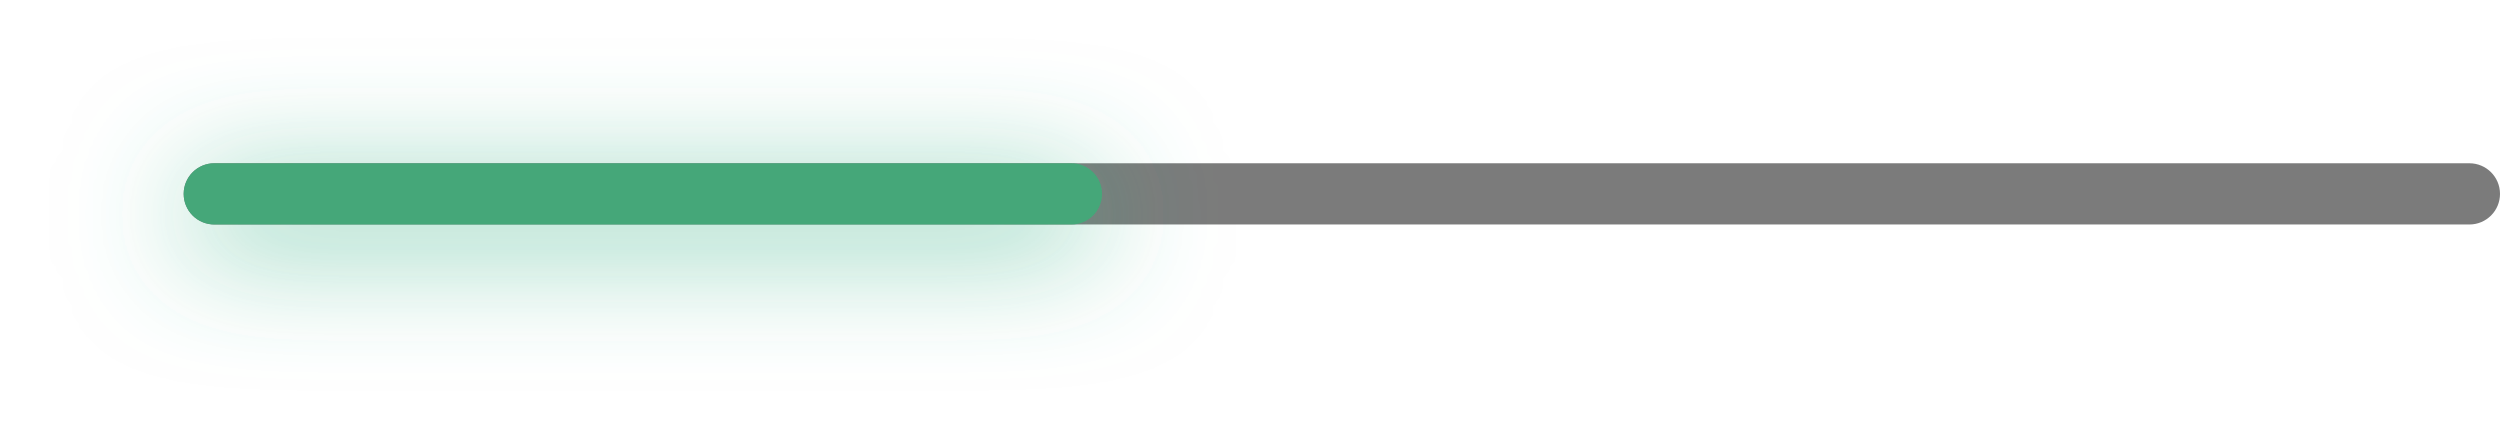
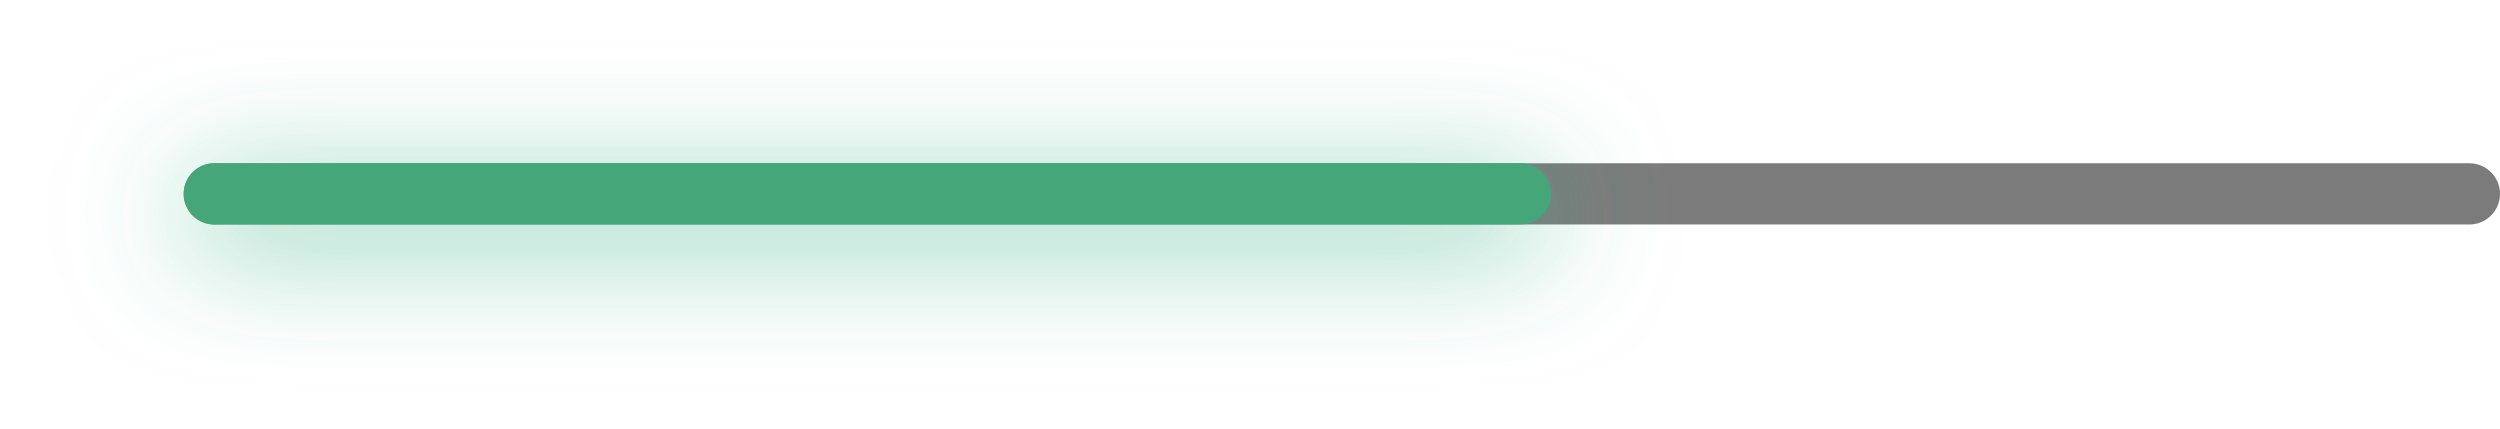
<svg xmlns="http://www.w3.org/2000/svg" width="245" height="42" viewBox="0 0 245 42">
  <defs>
-     <filter id="Rectángulo_604" x="0" y="0" width="126" height="42" filterUnits="userSpaceOnUse">
+     <filter id="Rectángulo_604" x="0" y="0" width="170" height="42" filterUnits="userSpaceOnUse">
      <feOffset dy="2" input="SourceAlpha" />
      <feGaussianBlur stdDeviation="6" result="blur" />
      <feFlood flood-color="#43b58c" flood-opacity="0.729" />
      <feComposite operator="in" in2="blur" />
      <feComposite in="SourceGraphic" />
    </filter>
  </defs>
  <g id="line_js" transform="translate(-1449 -3661)">
    <rect id="Rectángulo_598" data-name="Rectángulo 598" width="227" height="6" rx="3" transform="translate(1467 3677)" fill="#7b7b7b" />
    <g transform="matrix(1, 0, 0, 1, 1449, 3661)" filter="url(#Rectángulo_604)">
-       <rect id="Rectángulo_604-2" data-name="Rectángulo 604" width="90" height="6" rx="3" transform="translate(18 16)" fill="#45a779" />
+       <rect id="Rectángulo_604-2" data-name="Rectángulo 604" width="134" height="6" rx="3" transform="translate(18 16)" fill="#45a779" />
    </g>
  </g>
</svg>
